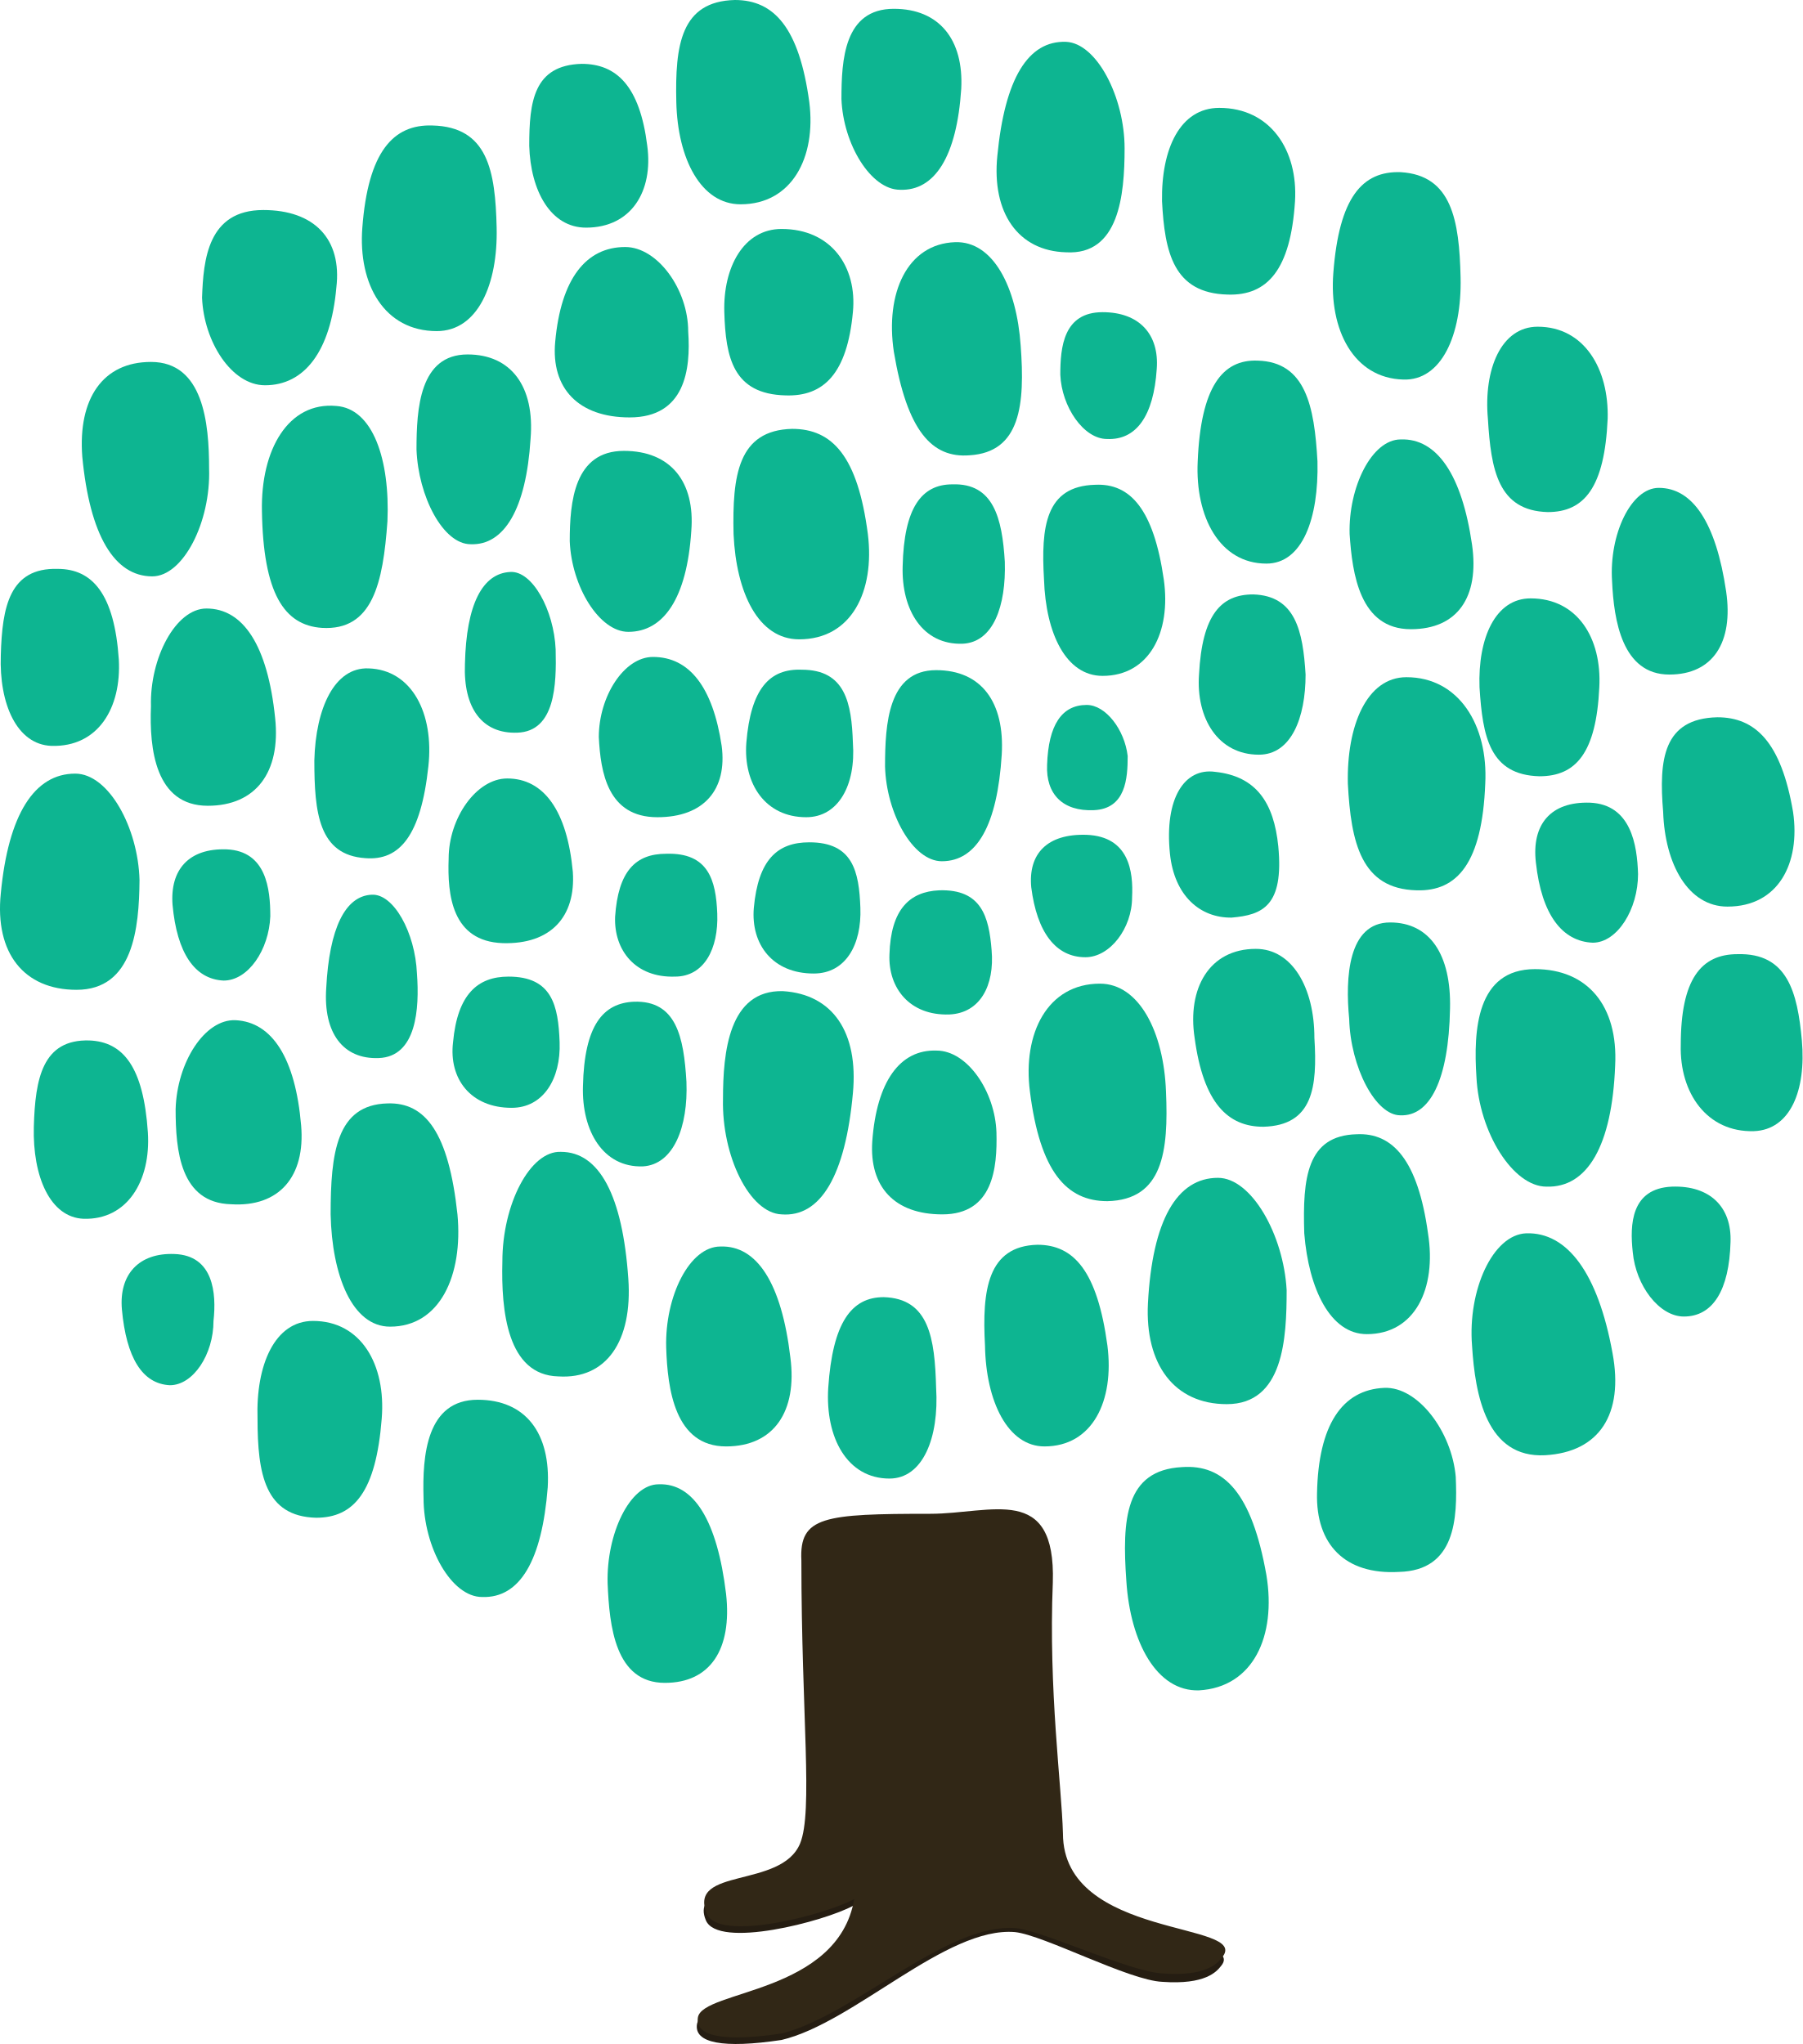
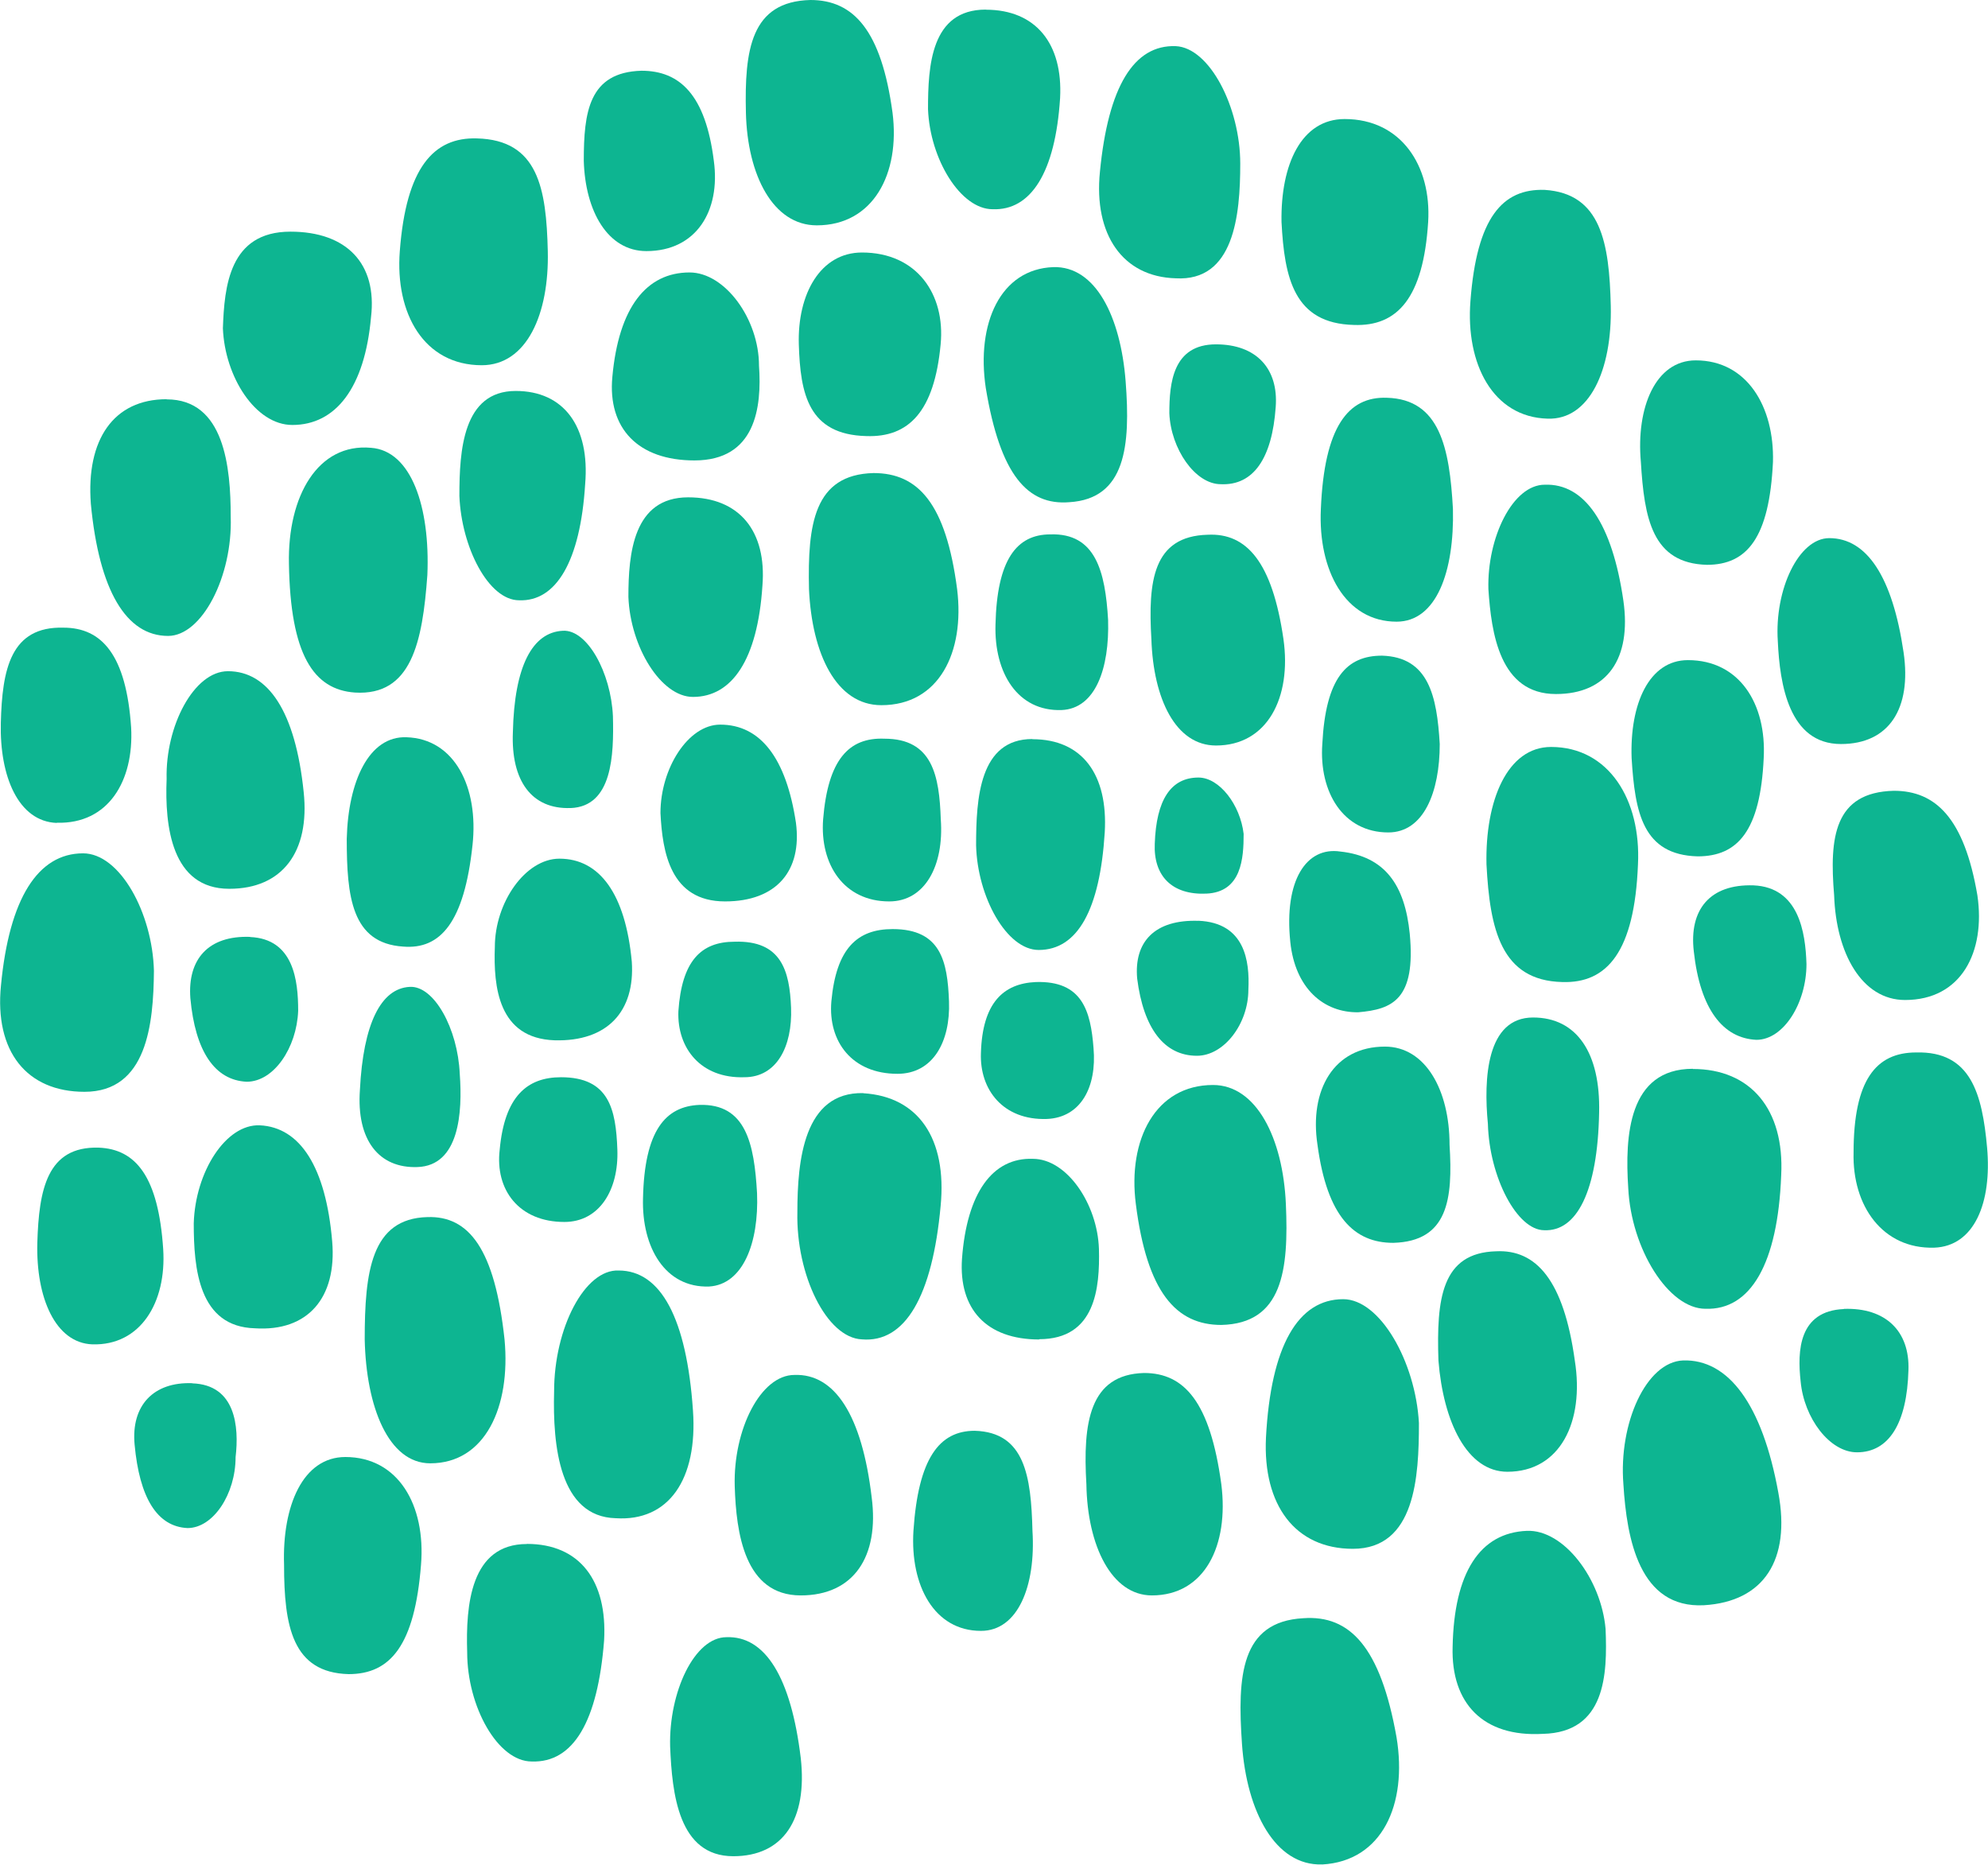
- <svg xmlns="http://www.w3.org/2000/svg" xmlns:xlink="http://www.w3.org/1999/xlink" version="1.1" id="Layer_1" x="0px" y="0px" viewBox="1 74.1 409.346 464.218" enable-background="new 1 74.1 609.3 628.6" xml:space="preserve" width="100%" height="100%">
-   <defs id="defs193" />
-   <g id="tree_1_" transform="translate(-100.0166,0)">
-     <g id="trunk_copy__x2B__trunk_copy_2__x2B__leafs_xA0_Image_1_" />
-   </g>
-   <g id="g25" transform="translate(-100.0166,0)">
-     <defs id="defs27">
-       <path id="SVGID_1_" d="m 332.9,492.1 c 0,24.2 52.4,20.2 45.4,28.5 -1,1.3 -3.6,4.3 -13.3,3.6 -7.6,-0.3 -26.9,-10.6 -33.5,-11.3 -15.6,-1.3 -36.5,20.6 -53,24.5 -13.3,2 -19.9,0.7 -19.2,-3.6 1,-6.3 31.8,-5.3 35.5,-26.9 -6.6,3.6 -30.8,9.9 -33.5,3.3 -5.6,-13.6 39.5,0.7 30.8,-28.8" />
-     </defs>
-     <use xlink:href="#SVGID_1_" overflow="visible" id="use30" style="fill:#251d12;overflow:visible" x="0" y="0" width="609.3" height="628.6" />
-     <clipPath id="SVGID_2_">
-       <use xlink:href="#SVGID_1_" overflow="visible" id="use33" style="overflow:visible" x="0" y="0" width="609.3" height="628.6" />
-     </clipPath>
-   </g>
-   <g id="g35" transform="translate(-100.0166,0)">
-     <defs id="defs37">
-       <path id="SVGID_3_" d="m 312.3,417.9 c 13.9,0 28.5,-7 27.8,15.6 -1,24.5 2,46.1 2.3,57 0,24.2 43.1,19.9 36.1,28.2 -1,1.3 -3.6,4.3 -13.3,3.6 -7.6,-0.3 -26.9,-9.6 -33.5,-10.3 -15.6,-1.3 -36.5,19.6 -53,23.9 -13.3,2 -19.9,0.7 -19.2,-3.6 1,-6.3 31.8,-5.3 35.5,-26.9 -6.6,3.6 -30.8,9.9 -33.5,3.3 -4.3,-10.6 16.9,-5.6 21.2,-15.9 3,-7.3 0.3,-29.2 0.3,-64.3 -0.5,-10 5.1,-10.6 29.3,-10.6 l 0,0 z" />
-     </defs>
-     <use xlink:href="#SVGID_3_" overflow="visible" id="use40" style="fill:#312716;overflow:visible" x="0" y="0" width="609.3" height="628.6" />
-     <clipPath id="SVGID_4_">
-       <use xlink:href="#SVGID_3_" overflow="visible" id="use43" style="overflow:visible" x="0" y="0" width="609.3" height="628.6" />
-     </clipPath>
-   </g>
-   <path d="m 72.083,374.1 c 10.9,0 16.6,9.9 15.6,22.2 -1.3,16.6 -6.3,22.5 -14.9,22.5 -11.6,-0.3 -13.3,-9.9 -13.3,-22.5 -0.4,-12.2 3.9,-22.2 12.6,-22.2 l 0,0 z" id="path45" style="fill:#0db591" />
-   <path d="m 109.483,392 c 10.9,0 16.6,7.6 15.9,19.9 -1.3,16.6 -6.3,25.2 -14.9,24.9 -7,0 -13.3,-11.3 -13.3,-22.5 -0.3,-9.7 0.7,-22.3 12.3,-22.3 l 0,0 z" id="path47" style="fill:#0db591" />
-   <path d="m 169.183,120.5 c 11.6,0 17.2,-10.6 15.6,-23.2 -2.3,-16.9 -8,-23.2 -16.9,-23.2 -12.3,0.3 -13.6,10.3 -13.3,23.2 0.3,12.9 5.6,23.2 14.6,23.2 l 0,0 z" id="path49" style="fill:#0db591" />
-   <path d="m 100.183,149.3 c -11.9,0 -17.9,-10.6 -16.9,-23.5 1.3,-17.2 7,-23.5 15.9,-23.2 12.6,0.3 14.3,10.3 14.6,23.2 0.3,12.9 -4.3,23.5 -13.6,23.5 l 0,0 z" id="path51" style="fill:#0db591" />
-   <path d="m 18.383,298.9 c -11.9,0 -18.6,-8.3 -17.2,-21.9 1.7,-17.9 7.6,-27.2 16.9,-27.2 7.6,0 14.3,12.3 14.6,24.2 -0.1,10.9 -1.4,24.9 -14.3,24.9 l 0,0 z" id="path53" style="fill:#0db591" />
-   <path d="m 134.083,125.8 c 10.3,0 15.3,-8.3 13.9,-18.6 -1.7,-13.6 -7,-18.6 -14.9,-18.6 -10.9,0.3 -11.9,8.6 -11.9,18.6 0.3,10.3 4.9,18.6 12.9,18.6 l 0,0 z" id="path55" style="fill:#0db591" />
-   <path d="m 151.983,456.3 c 10.3,0 15.3,-7.6 13.9,-20.2 -2,-16.6 -7.3,-25.2 -15.3,-24.9 -6.6,0 -11.9,11.3 -11.6,22.5 0.4,9.7 1.7,22.6 13,22.6 l 0,0 z" id="path57" style="fill:#0db591" />
-   <path d="m 40.583,358.9 c -8,-0.3 -12.6,4.6 -11.9,12.6 1,10.9 4.6,16.9 10.9,17.2 5.3,0 9.9,-7 9.9,-14.6 0.7,-6.3 0,-14.9 -8.9,-15.2 l 0,0 z" id="path59" style="fill:#0db591" />
-   <path d="m 350.183,148.3 c 10.6,0 16.2,9.6 15.9,20.9 -0.7,15.6 -5.3,21.2 -13.6,21.2 -11.3,-0.3 -12.9,-9.6 -13.6,-21.2 -1,-11.2 3,-20.9 11.3,-20.9 l 0,0 z" id="path61" style="fill:#0db591" />
-   <path d="m 203.983,76.1 c 10.3,0 15.9,7 15.3,18.2 -1,15.3 -6,23.2 -13.9,22.9 -6.6,0 -12.9,-10.3 -13.3,-20.6 0,-8.9 0.6,-20.5 11.9,-20.5 l 0,0 z" id="path63" style="fill:#0db591" />
-   <path d="m 182.483,219.3 c 11.9,0 17.2,-10.9 15.6,-23.9 -2.3,-17.6 -8,-23.9 -17.2,-23.9 -12.3,0.3 -13.6,10.6 -13.3,23.9 0.6,13.3 5.6,23.9 14.9,23.9 l 0,0 z" id="path65" style="fill:#0db591" />
-   <path d="m 142.683,176.5 c 10.6,0 16.2,7 15.3,18.2 -1,15.3 -6.3,22.9 -14.3,22.9 -6.6,0 -12.9,-10.3 -13.3,-20.6 0,-8.9 1,-20.5 12.3,-20.5 l 0,0 z" id="path67" style="fill:#0db591" />
-   <path d="m 380.083,227.3 c 9.9,0 14.6,-7.3 12.9,-18.9 -2.3,-15.6 -7.6,-23.5 -15.3,-23.5 -6.3,0 -11.3,10.6 -10.6,21.2 0.4,8.9 2.3,21.2 13,21.2 l 0,0 z" id="path69" style="fill:#0db591" />
-   <path d="m 319.683,160.3 c -11.3,-0.3 -16.9,-11.3 -15.9,-24.2 1.3,-17.2 6.6,-23.2 15.3,-22.9 11.6,0.7 13.3,10.9 13.6,23.9 0.3,13.2 -4.4,23.5 -13,23.2 l 0,0 z" id="path71" style="fill:#0db591" />
-   <path d="m 362.083,256.4 c -9,-0.3 -13.3,5 -12.3,13.6 1.3,11.9 6,17.9 12.9,18.2 5.6,0 10.3,-7.6 10.3,-15.6 -0.2,-6.6 -1.6,-15.8 -10.9,-16.2 l 0,0 z" id="path73" style="fill:#0db591" />
-   <path d="m 247.783,263.7 c -9,-0.3 -13.3,4.3 -12.6,11.9 1.3,10.3 5.6,15.9 12.3,15.9 5.6,0 10.6,-6.6 10.6,-13.6 0.3,-5.9 -0.7,-13.8 -10.3,-14.2 l 0,0 z" id="path75" style="fill:#0db591" />
-   <path d="m 19.983,350.9 c 9.9,0.3 15.3,-8.6 14.6,-19.6 -1,-14.9 -5.6,-20.6 -13.3,-20.9 -10.6,-0.3 -12.3,8.6 -12.6,19.6 -0.3,11.3 3.7,20.6 11.3,20.9 l 0,0 z" id="path77" style="fill:#0db591" />
-   <path d="m 349.583,294.2 c 11.9,0 18.9,8.3 18.2,21.9 -0.7,18.2 -6.3,27.8 -15.6,27.5 -7.6,0 -15.3,-12.3 -15.9,-24.9 -0.7,-10.6 0,-24.5 13.3,-24.5 l 0,0 z" id="path79" style="fill:#0db591" />
-   <path d="m 393.283,280 c 11.6,0 16.6,-9.9 14.9,-21.5 -2.7,-15.9 -8.6,-21.5 -17.2,-21.5 -12.3,0.3 -13.3,9.6 -12.3,21.5 0.4,11.9 5.7,21.5 14.6,21.5 l 0,0 z" id="path81" style="fill:#0db591" />
-   <path d="m 273.283,458 c 12.3,-0.7 17.6,-12.3 15.3,-26.2 -3.3,-18.6 -9.6,-25.2 -19.2,-24.5 -12.9,0.7 -13.6,11.9 -12.6,25.9 0.9,13.9 6.9,25.1 16.5,24.8 l 0,0 z" id="path83" style="fill:#0db591" />
-   <path d="m 351.883,404.6 c 12.3,-0.7 17.9,-9.3 15.3,-23.2 -3.3,-18.2 -10.3,-27.5 -19.6,-27.2 -7.6,0.3 -13.3,12.9 -12.3,25.5 0.7,11.3 3.3,25.6 16.6,24.9 l 0,0 z" id="path85" style="fill:#0db591" />
-   <path d="m 380.683,343.6 c 8.6,-0.3 13.6,4.6 13.3,12.6 -0.3,10.9 -4,16.9 -10.6,16.9 -5.6,0 -10.9,-7 -11.6,-14.6 -0.7,-6.3 -0.4,-14.5 8.9,-14.9 l 0,0 z" id="path87" style="fill:#0db591" />
-   <path d="m 399.283,331 c -10.6,0.3 -16.9,-8.6 -16.6,-19.6 0,-14.9 4.6,-20.6 12.9,-20.6 11.3,-0.3 13.6,8.6 14.6,19.6 1,11.3 -2.6,20.3 -10.9,20.6 l 0,0 z" id="path89" style="fill:#0db591" />
-   <path d="m 318.683,431.1 c -12.3,0.7 -18.9,-6.3 -18.6,-17.9 0.3,-15.3 5.6,-23.5 15.3,-23.9 7.6,-0.3 15.3,9.9 16.2,20.2 0.4,9.4 0,21.3 -12.9,21.6 l 0,0 z" id="path91" style="fill:#0db591" />
-   <path d="m 316.683,283.6 c 9,0 13.9,7.3 13.6,19.6 -0.3,16.2 -4.6,24.5 -11.3,24.2 -5.6,0 -11.3,-10.9 -11.6,-21.9 -0.9,-9.3 -0.3,-21.9 9.3,-21.9 l 0,0 z" id="path93" style="fill:#0db591" />
-   <path d="m 277.883,98.6 c 11.6,0 17.9,9.6 17.2,21.2 -1,15.6 -6.3,21.5 -15.3,21.2 -12.3,-0.3 -14.3,-9.6 -14.9,-21.2 -0.2,-11.9 4.1,-21.2 13,-21.2 l 0,0 z" id="path95" style="fill:#0db591" />
-   <path d="m 77.383,166.3 c -10.9,-1 -17.2,9.9 -16.9,23.9 0.3,18.6 5,25.9 13.6,26.5 11.6,0.7 13.9,-10.3 14.9,-24.2 0.6,-14 -3.3,-25.6 -11.6,-26.2 l 0,0 z" id="path97" style="fill:#0db591" />
-   <path d="m 35.283,156.3 c -10.9,0 -16.6,8.3 -15.6,21.5 1.7,17.9 7.3,27.2 15.9,27.2 7,0 13.3,-12.3 12.9,-24.5 0,-10.3 -1.3,-24.2 -13.2,-24.2 l 0,0 z" id="path99" style="fill:#0db591" />
-   <path d="m 348.583,210 c 10.6,0 16.2,9 15.6,20.2 -0.7,14.9 -5.3,20.2 -13.6,20.2 -11.3,-0.3 -12.9,-9 -13.6,-20.2 -0.4,-11.2 3.6,-20.2 11.6,-20.2 l 0,0 z" id="path101" style="fill:#0db591" />
-   <path d="m 60.783,121.8 c 11.6,0 17.9,6.6 16.6,17.6 -1.3,14.6 -7.3,22.2 -16.2,22.2 -7.6,0 -13.9,-9.9 -14.3,-19.9 0.3,-8.6 1.3,-19.9 13.9,-19.9 l 0,0 z" id="path103" style="fill:#0db591" />
-   <path d="m 238.183,402.6 c 10.9,0 15.9,-10.3 14.3,-22.9 -2.3,-16.9 -7.6,-22.9 -15.9,-22.9 -11.3,0.3 -12.6,10.3 -11.9,22.9 0.2,12.7 5.2,22.9 13.5,22.9 l 0,0 z" id="path105" style="fill:#0db591" />
-   <path d="m 165.883,402.6 c 10.9,0 16.2,-8 14.6,-20.2 -2,-16.9 -7.6,-25.5 -15.9,-25.2 -7,0 -12.6,11.3 -12.3,22.9 0.3,9.6 2,22.5 13.6,22.5 l 0,0 z" id="path107" style="fill:#0db591" />
-   <path d="m 202.983,409.9 c -9.6,0 -14.6,-9.3 -13.9,-20.6 1,-14.9 5.3,-20.6 12.6,-20.6 10.3,0.3 11.6,9.3 11.9,20.6 0.7,11.3 -3,20.6 -10.6,20.6 l 0,0 z" id="path109" style="fill:#0db591" />
-   <path d="m 279.583,393 c -11.9,0 -18.6,-9 -17.9,-22.9 1,-18.9 6.6,-28.5 15.9,-28.5 7.6,0 14.9,12.9 15.6,25.5 0,11 -0.7,25.9 -13.6,25.9 l 0,0 z" id="path111" style="fill:#0db591" />
-   <path d="m 89.583,375.4 c 11.3,0 16.6,-11.6 15.3,-25.5 -2,-18.6 -7.3,-25.5 -15.9,-25.2 -11.6,0.3 -12.9,11.3 -12.9,25.2 0.3,13.9 4.9,25.5 13.5,25.5 l 0,0 z" id="path113" style="fill:#0db591" />
-   <path d="m 48.183,257.1 c 10.9,0 16.6,-7.6 15.3,-19.9 -1.7,-16.6 -7.3,-24.9 -15.6,-24.9 -7,0 -12.9,11.3 -12.6,22.2 -0.4,9.7 1,22.6 12.9,22.6 l 0,0 z" id="path115" style="fill:#0db591" />
-   <path d="m 251.383,145 c 8.3,0 12.9,5 12.3,12.9 -0.7,10.6 -4.6,16.2 -11.3,15.9 -5.3,0 -10.3,-7.3 -10.6,-14.6 0,-6.2 0.7,-14.2 9.6,-14.2 l 0,0 z" id="path117" style="fill:#0db591" />
-   <path d="m 288.583,202.1 c -10.6,0 -16.2,-10.6 -15.6,-23.2 0.7,-16.9 5.6,-23.2 13.6,-22.9 10.9,0.3 12.9,10.3 13.6,22.9 0.3,12.9 -3.4,23.2 -11.6,23.2 l 0,0 z" id="path119" style="fill:#0db591" />
-   <path d="m 143.983,168.9 c -11.6,0 -17.9,-6.6 -16.9,-17.2 1.3,-14.3 7,-21.5 15.9,-21.5 7.3,0 14.3,9.6 14.3,19.2 0.6,8.6 -0.7,19.5 -13.3,19.5 l 0,0 z" id="path121" style="fill:#0db591" />
-   <path d="m 127.783,386.7 c 10.9,0.7 16.9,-8 15.9,-22.2 -1.3,-18.9 -6.6,-28.8 -15.3,-28.8 -7,-0.3 -13.3,11.9 -13.3,24.9 -0.3,11.2 1.1,25.8 12.7,26.1 l 0,0 z" id="path123" style="fill:#0db591" />
-   <path d="m 243.083,131.4 c -10.9,-0.3 -16.9,-9 -15.6,-21.9 1.7,-17.6 7,-26.2 15.6,-25.9 7,0.3 13.3,12.6 13.3,24.2 0,10.7 -1.3,24.3 -13.3,23.6 l 0,0 z" id="path125" style="fill:#0db591" />
-   <path d="m 250.783,297.5 c -11.9,0 -17.6,11.3 -15.9,24.5 2.3,18.2 8.3,24.9 17.6,24.9 12.6,-0.3 13.9,-11.3 13.3,-24.9 -0.5,-13.5 -6.1,-24.5 -15,-24.5 l 0,0 z" id="path127" style="fill:#0db591" />
-   <path d="m 320.383,227.9 c 11.9,0 18.6,10.9 17.9,24.2 -0.7,17.9 -6.3,24.5 -15.6,24.2 -12.6,-0.3 -14.9,-10.9 -15.6,-24.2 -0.3,-13.2 4.3,-24.2 13.3,-24.2 l 0,0 z" id="path129" style="fill:#0db591" />
-   <path d="m 286.183,289.6 c -10.6,0 -15.6,9 -13.9,20.2 2,14.9 7.6,20.2 15.6,20.2 11.3,-0.3 12.3,-9 11.6,-20.2 0,-11.3 -5,-20.2 -13.3,-20.2 l 0,0 z" id="path131" style="fill:#0db591" />
-   <path d="m 214.983,349.9 c -10.9,0 -16.6,-6.3 -15.9,-16.6 1,-13.6 6.3,-20.9 14.6,-20.6 7,0 13.3,9.3 13.6,18.6 0.2,8 -0.7,18.6 -12.3,18.6 l 0,0 z" id="path133" style="fill:#0db591" />
-   <path d="m 84.683,225.9 c 9.9,0.3 14.9,10.3 13.6,22.2 -1.7,15.9 -6.6,21.5 -14.3,20.9 -10.6,-0.7 -11.6,-10.3 -11.6,-22.2 0.3,-11.9 4.6,-21.2 12.3,-20.9 l 0,0 z" id="path135" style="fill:#0db591" />
-   <path d="m 117.183,325.7 c -9.3,0 -14.3,-6.6 -13.3,-14.9 1,-10.9 5.6,-14.9 12.6,-14.9 9.9,0 11.3,6.6 11.6,14.9 0.3,8.3 -3.7,14.9 -10.9,14.9 l 0,0 z" id="path137" style="fill:#0db591" />
-   <path d="m 178.783,299.2 c 11.3,0.7 17.2,9.3 15.9,23.2 -1.7,18.6 -7.3,28.2 -16.2,27.5 -7.3,-0.3 -13.6,-13.3 -13.3,-26.2 0,-10.6 1.3,-24.8 13.6,-24.5 l 0,0 z" id="path139" style="fill:#0db591" />
-   <path d="m 52.483,267 c -8.6,-0.3 -12.9,4.6 -12.3,12.6 1,10.9 5,16.9 11.6,17.2 5.6,0 10.3,-7 10.6,-14.6 0,-6.2 -0.9,-14.8 -9.9,-15.2 l 0,0 z" id="path141" style="fill:#0db591" />
-   <path d="m 12.683,243.5 c 10.6,0.3 15.9,-8.6 15.3,-19.6 -1,-14.9 -6,-20.6 -13.9,-20.6 -10.9,-0.3 -12.6,8.6 -12.9,19.6 -0.4,11 3.6,20.3 11.5,20.6 l 0,0 z" id="path143" style="fill:#0db591" />
-   <path d="m 53.483,347.6 c 10.9,0.7 16.9,-6.3 15.9,-17.9 -1.3,-15.3 -6.6,-23.5 -14.9,-23.9 -7,-0.3 -13.3,9.6 -13.6,20.2 0,9.3 1,21.3 12.6,21.6 l 0,0 z" id="path145" style="fill:#0db591" />
-   <path d="m 311.383,377.1 c 10.9,0 15.9,-10.3 13.9,-22.9 -2.3,-16.6 -8,-22.9 -16.2,-22.5 -11.3,0.3 -12.3,9.9 -11.9,22.5 1,12.6 5.9,22.9 14.2,22.9 l 0,0 z" id="path147" style="fill:#0db591" />
-   <path d="m 321.383,217 c 10.6,0 15.6,-7.3 13.9,-19.2 -2.3,-15.9 -8,-24.2 -16.2,-23.9 -6.6,0 -11.9,10.9 -11.6,21.5 0.6,9 2.3,21.6 13.9,21.6 l 0,0 z" id="path149" style="fill:#0db591" />
-   <path d="m 107.183,154.6 c 9.9,0 15.3,7.3 14.3,19.2 -1,15.9 -6,24.2 -13.6,23.9 -6.3,0 -11.9,-10.9 -12.3,-21.5 0,-9.3 0.7,-21.6 11.6,-21.6 l 0,0 z" id="path151" style="fill:#0db591" />
-   <path d="m 217.883,129.1 c -10.9,0.4 -15.9,11.6 -13.9,24.9 3,17.9 8.6,24.2 17.2,23.5 11.6,-0.7 12.6,-11.6 11.6,-24.9 -0.9,-13.2 -6.2,-23.8 -14.9,-23.5 l 0,0 z" id="path153" style="fill:#0db591" />
-   <path d="m 86.983,314.4 c -8,0.3 -12.6,-5.6 -11.9,-15.9 0.7,-13.6 4.3,-20.9 10.3,-21.2 5,-0.3 9.9,8.6 10.3,17.9 0.6,8 -0.1,18.9 -8.7,19.2 l 0,0 z" id="path155" style="fill:#0db591" />
-   <path d="m 178.483,126.1 c 11.3,0 17.2,8.6 16.2,18.9 -1.3,13.9 -6.6,19.2 -15.3,18.9 -11.9,-0.3 -13.6,-8.6 -13.9,-18.9 -0.3,-10.2 4.4,-18.9 13,-18.9 l 0,0 z" id="path157" style="fill:#0db591" />
-   <path d="m 146.983,339 c -9,0.3 -13.9,-8 -13.6,-18.2 0.3,-13.9 4.6,-18.9 11.6,-19.2 9.6,-0.3 11.3,8 11.9,18.2 0.4,10.2 -2.9,18.8 -9.9,19.2 l 0,0 z" id="path159" style="fill:#0db591" />
-   <path d="m 251.383,227.6 c 10.6,0 15.6,-9.9 13.9,-21.9 -2.3,-15.9 -7.6,-21.9 -15.6,-21.5 -11.3,0.3 -12.3,9.6 -11.6,21.5 0.4,12.3 5,21.9 13.3,21.9 l 0,0 z" id="path161" style="fill:#0db591" />
-   <path d="m 150.283,259.7 c 10.6,0 15.9,-6.3 14.6,-16.2 -2,-13.3 -7.3,-20.2 -15.6,-20.2 -6.6,0 -12.3,9 -12.3,18.2 0.4,8 2,18.2 13.3,18.2 l 0,0 z" id="path163" style="fill:#0db591" />
-   <path d="m 184.083,259.7 c -9.3,0 -14.3,-7.6 -13.6,-16.9 1,-12.3 5.3,-16.9 12.6,-16.6 9.9,0 11.3,7.6 11.6,16.6 0.7,9.6 -3.3,16.9 -10.6,16.9 l 0,0 z" id="path165" style="fill:#0db591" />
-   <path d="m 115.183,288.3 c 10.9,0.3 16.6,-6 15.9,-16.2 -1.3,-13.9 -6.6,-21.2 -14.9,-21.2 -7,0 -13.3,9 -13.3,18.2 -0.3,8.2 0.7,18.8 12.3,19.2 l 0,0 z" id="path167" style="fill:#0db591" />
-   <path d="m 286.883,245.5 c -9.3,0 -14.3,-8.3 -13.6,-18.2 0.7,-13.6 5,-18.2 12.3,-18.2 9.6,0.3 11.3,8.3 11.9,18.2 0,9.9 -3.3,18.2 -10.6,18.2 l 0,0 z" id="path169" style="fill:#0db591" />
-   <path d="m 118.483,240.5 c -8,0.3 -12.3,-5.6 -11.9,-15.6 0.3,-13.6 4,-20.6 10.3,-20.9 5,-0.3 9.9,8.6 10.3,17.6 0.2,8 -0.1,18.6 -8.7,18.9 l 0,0 z" id="path171" style="fill:#0db591" />
-   <path d="m 219.583,220.3 c -9,0.3 -13.9,-7.6 -13.6,-17.6 0.3,-13.3 4.3,-18.6 11.3,-18.6 9.3,-0.3 11.3,7.6 11.9,17.6 0.3,10 -2.6,18.3 -9.6,18.6 l 0,0 z" id="path173" style="fill:#0db591" />
-   <path d="m 213.583,226.3 c 10.3,0 15.6,7.3 14.9,19.2 -1,15.9 -5.6,24.2 -13.6,24.2 -6.6,0 -12.6,-10.9 -12.9,-21.5 0,-9.7 0.7,-21.9 11.6,-21.9 l 0,0 z" id="path175" style="fill:#0db591" />
-   <path d="m 185.783,295.2 c -9.3,0 -14.3,-6.6 -13.6,-14.9 1,-10.9 5.3,-14.9 12.6,-14.9 9.9,0 11.3,6.6 11.6,14.9 0.3,8.3 -3.3,14.9 -10.6,14.9 l 0,0 z" id="path177" style="fill:#0db591" />
-   <path d="m 154.283,295.9 c -9,0.3 -13.9,-6 -13.6,-13.6 0.7,-10.3 4.6,-14.3 11.6,-14.3 9.6,-0.3 11.3,6 11.6,13.6 0.3,8 -3,14.3 -9.6,14.3 l 0,0 z" id="path179" style="fill:#0db591" />
-   <path d="m 266.683,268 c -1.3,-12.6 3.3,-19.6 10.3,-18.6 9.3,1 13.3,7 14.3,16.9 1.3,13.6 -3.6,15.6 -10.6,16.2 -7.1,0.1 -13,-4.9 -14,-14.5 l 0,0 z" id="path181" style="fill:#0db591" />
-   <path d="m 249.383,258.1 c -7,0.3 -10.9,-3.6 -10.6,-10.3 0.3,-9 3.3,-13.6 9,-13.6 4.3,0 8.6,5.6 9.3,11.6 0,5 -0.4,12 -7.7,12.3 l 0,0 z" id="path183" style="fill:#0db591" />
-   <path d="m 216.583,304.5 c -9,0.3 -13.9,-6 -13.6,-13.6 0.3,-10.3 4.6,-14.3 11.3,-14.6 9.6,-0.3 11.3,6 11.9,13.6 0.7,8 -2.6,14.3 -9.6,14.6 l 0,0 z" id="path185" style="fill:#0db591" />
+ <svg xmlns="http://www.w3.org/2000/svg" width="19.44cm" height="18.23cm" viewBox="0 0 551.13 516.88">
+   <defs>
+     <style>.a{fill:#0db591;}</style>
+   </defs>
+   <path class="a" d="M170.13,403.91c14.68,0,22.35,13.33,21,29.89-1.76,22.35-8.49,30.3-20.07,30.3-15.61-.41-17.9-13.33-17.9-30.3-.54-16.42,5.25-29.89,17-29.89Z" transform="translate(-74.43 0)" />
+   <path class="a" d="M220.49,428c14.67,0,22.35,10.24,21.4,26.8-1.75,22.35-8.48,33.92-20.06,33.52-9.42,0-17.9-15.21-17.9-30.29-.41-13.06.94-30,16.56-30Z" transform="translate(-74.43 0)" />
+   <path class="a" d="M300.86,62.47c15.62,0,23.16-14.27,21-31.23C318.77,8.48,311.1,0,299.11,0c-16.56.4-18.31,13.87-17.9,31.24s7.54,31.23,19.65,31.23Z" transform="translate(-74.43 0)" />
+   <path class="a" d="M208,101.25c-16,0-24.1-14.27-22.75-31.64C187,46.45,194.64,38,206.62,38.37c17,.41,19.25,13.87,19.66,31.24s-5.79,31.64-18.32,31.64Z" transform="translate(-74.43 0)" />
+   <path class="a" d="M97.83,302.67c-16,0-25-11.18-23.16-29.49,2.29-24.1,10.24-36.62,22.76-36.62,10.23,0,19.25,16.56,19.65,32.58-.13,14.68-1.88,33.53-19.25,33.53Z" transform="translate(-74.43 0)" />
+   <path class="a" d="M253.61,69.61c13.86,0,20.6-11.18,18.71-25-2.29-18.31-9.42-25-20.06-25-14.67.41-16,11.58-16,25,.4,13.87,6.6,25,17.37,25Z" transform="translate(-74.43 0)" />
+   <path class="a" d="M277.71,514.58c13.86,0,20.6-10.23,18.71-27.19-2.69-22.35-9.83-33.93-20.6-33.53-8.88,0-16,15.22-15.62,30.3.54,13.06,2.29,30.42,17.51,30.42Z" transform="translate(-74.43 0)" />
+   <path class="a" d="M127.72,383.45c-10.77-.41-17,6.19-16,17,1.35,14.68,6.19,22.76,14.67,23.16,7.14,0,13.33-9.43,13.33-19.66,1-8.48,0-20.06-12-20.46Z" transform="translate(-74.43 0)" />
+   <path class="a" d="M544.56,99.9c14.27,0,21.81,12.93,21.41,28.14-1,21-7.14,28.54-18.31,28.54-15.22-.4-17.37-12.92-18.32-28.54C528,113,533.38,99.9,544.56,99.9Z" transform="translate(-74.43 0)" />
+   <path class="a" d="M347.72,2.69c13.87,0,21.41,9.43,20.6,24.51C367,47.8,360.24,58.43,349.6,58c-8.88,0-17.36-13.87-17.9-27.74,0-12,.8-27.6,16-27.6Z" transform="translate(-74.43 0)" />
+   <path class="a" d="M318.77,195.49c16,0,23.16-14.67,21-32.17-3.1-23.7-10.78-32.18-23.16-32.18-16.56.4-18.31,14.27-17.91,32.18.81,17.9,7.54,32.17,20.06,32.17Z" transform="translate(-74.43 0)" />
+   <path class="a" d="M265.19,137.87c14.27,0,21.81,9.42,20.6,24.5-1.35,20.6-8.49,30.83-19.26,30.83-8.88,0-17.37-13.86-17.9-27.73,0-12,1.34-27.6,16.56-27.6Z" transform="translate(-74.43 0)" />
+   <path class="a" d="M584.82,206.26c13.32,0,19.65-9.82,17.36-25.44-3.09-21-10.23-31.64-20.6-31.64-8.48,0-15.21,14.27-14.27,28.54.54,12,3.1,28.54,17.51,28.54Z" transform="translate(-74.43 0)" />
+   <path class="a" d="M503.49,116.06c-15.21-.41-22.75-15.22-21.4-32.58,1.75-23.16,8.88-31.24,20.6-30.84,15.61,1,17.9,14.68,18.31,32.18.4,17.77-5.93,31.64-17.51,31.24Z" transform="translate(-74.43 0)" />
+   <path class="a" d="M560.58,245.44c-12.12-.4-17.91,6.74-16.56,18.31,1.75,16,8.08,24.1,17.37,24.51,7.54,0,13.87-10.23,13.87-21-.27-8.89-2.16-21.28-14.68-21.82Z" transform="translate(-74.43 0)" />
+   <path class="a" d="M406.69,255.27c-12.12-.4-17.91,5.79-17,16,1.75,13.87,7.54,21.41,16.56,21.41,7.54,0,14.27-8.88,14.27-18.31.4-7.94-.94-18.58-13.87-19.12Z" transform="translate(-74.43 0)" />
+   <path class="a" d="M100,372.68c13.32.4,20.6-11.58,19.65-26.39-1.34-20.06-7.54-27.74-17.9-28.14-14.28-.41-16.56,11.58-17,26.39-.4,15.21,5,27.73,15.22,28.14Z" transform="translate(-74.43 0)" />
+   <path class="a" d="M543.75,296.34c16,0,25.45,11.17,24.5,29.48-.94,24.51-8.48,37.43-21,37-10.23,0-20.6-16.56-21.41-33.53-.94-14.27,0-33,17.91-33Z" transform="translate(-74.43 0)" />
+   <path class="a" d="M602.59,277.22c15.62,0,22.35-13.33,20.06-29-3.64-21.41-11.58-29-23.16-29-16.56.41-17.91,12.93-16.56,29,.54,16,7.67,29,19.66,29Z" transform="translate(-74.43 0)" />
+   <path class="a" d="M441,516.87c16.56-.94,23.7-16.56,20.6-35.27-4.44-25-12.92-33.93-25.85-33-17.37.94-18.31,16-17,34.87s9.29,33.8,22.21,33.39Z" transform="translate(-74.43 0)" />
+   <path class="a" d="M546.85,445c16.56-1,24.1-12.52,20.6-31.24-4.45-24.5-13.87-37-26.39-36.62-10.23.4-17.91,17.37-16.56,34.33.94,15.22,4.44,34.47,22.35,33.53Z" transform="translate(-74.43 0)" />
+   <path class="a" d="M585.62,362.85c11.58-.41,18.31,6.19,17.91,17-.4,14.68-5.39,22.76-14.27,22.76-7.54,0-14.68-9.43-15.62-19.66-.94-8.48-.54-19.52,12-20.06Z" transform="translate(-74.43 0)" />
+   <path class="a" d="M610.67,345.88c-14.28.41-22.76-11.58-22.35-26.39,0-20.06,6.19-27.73,17.36-27.73,15.22-.4,18.31,11.58,19.66,26.39,1.35,15.21-3.5,27.33-14.67,27.73Z" transform="translate(-74.43 0)" />
+   <path class="a" d="M502.15,480.66c-16.56.94-25.45-8.49-25-24.1.4-20.6,7.54-31.64,20.59-32.18,10.24-.41,20.6,13.33,21.82,27.19.53,12.66,0,28.68-17.37,29.09Z" transform="translate(-74.43 0)" />
+   <path class="a" d="M499.46,282.07c12.11,0,18.71,9.82,18.31,26.38-.41,21.82-6.2,33-15.22,32.59-7.54,0-15.21-14.68-15.62-29.49-1.21-12.52-.4-29.48,12.53-29.48Z" transform="translate(-74.43 0)" />
+   <path class="a" d="M447.22,33c15.61,0,24.1,12.92,23.15,28.54-1.34,21-8.48,29-20.6,28.54-16.56-.4-19.25-12.92-20.06-28.54-.27-16,5.52-28.54,17.51-28.54Z" transform="translate(-74.43 0)" />
+   <path class="a" d="M177.27,124.14c-14.68-1.35-23.16,13.32-22.76,32.17.41,25.05,6.74,34.88,18.31,35.68,15.62.95,18.72-13.86,20.07-32.58.8-18.85-4.45-34.47-15.62-35.27Z" transform="translate(-74.43 0)" />
+   <path class="a" d="M120.59,110.67c-14.68,0-22.35,11.18-21,29,2.29,24.1,9.83,36.62,21.41,36.62,9.42,0,17.91-16.56,17.37-33,0-13.86-1.75-32.58-17.77-32.58Z" transform="translate(-74.43 0)" />
+   <path class="a" d="M542.4,183c14.28,0,21.82,12.12,21,27.2-.94,20.06-7.14,27.2-18.31,27.2-15.22-.41-17.37-12.12-18.31-27.2-.54-15.08,4.84-27.2,15.61-27.2Z" transform="translate(-74.43 0)" />
+   <path class="a" d="M154.92,64.22c15.62,0,24.1,8.89,22.35,23.7-1.75,19.66-9.83,29.89-21.81,29.89-10.24,0-18.72-13.33-19.26-26.8.41-11.57,1.75-26.79,18.72-26.79Z" transform="translate(-74.43 0)" />
+   <path class="a" d="M393.76,442.28c14.68,0,21.41-13.86,19.26-30.83-3.1-22.75-10.23-30.83-21.41-30.83-15.21.4-17,13.87-16,30.83.27,17.1,7,30.83,18.17,30.83Z" transform="translate(-74.43 0)" />
+   <path class="a" d="M296.42,442.28c14.68,0,21.81-10.77,19.66-27.19-2.69-22.76-10.23-34.34-21.41-33.93-9.42,0-17,15.21-16.56,30.83.4,12.93,2.69,30.29,18.31,30.29Z" transform="translate(-74.43 0)" />
+   <path class="a" d="M346.37,452.11c-12.92,0-19.65-12.52-18.71-27.73,1.34-20.06,7.13-27.74,17-27.74,13.87.41,15.62,12.52,16,27.74.95,15.21-4,27.73-14.27,27.73Z" transform="translate(-74.43 0)" />
+   <path class="a" d="M449.5,429.36c-16,0-25-12.12-24.1-30.83,1.35-25.45,8.89-38.37,21.41-38.37,10.23,0,20.06,17.36,21,34.33,0,14.81-.95,34.87-18.32,34.87Z" transform="translate(-74.43 0)" />
+   <path class="a" d="M193.69,405.66c15.22,0,22.35-15.62,20.6-34.33-2.69-25-9.83-34.33-21.4-33.93-15.62.41-17.37,15.22-17.37,33.93.4,18.71,6.59,34.33,18.17,34.33Z" transform="translate(-74.43 0)" />
+   <path class="a" d="M138,246.39c14.68,0,22.35-10.24,20.6-26.8-2.29-22.35-9.83-33.52-21-33.52-9.43,0-17.37,15.21-17,29.89-.54,13.06,1.34,30.43,17.36,30.43Z" transform="translate(-74.43 0)" />
+   <path class="a" d="M411.54,95.46c11.17,0,17.37,6.73,16.56,17.37-1,14.27-6.2,21.81-15.22,21.4-7.13,0-13.86-9.82-14.27-19.65,0-8.35.94-19.12,12.93-19.12Z" transform="translate(-74.43 0)" />
+   <path class="a" d="M461.62,172.34c-14.27,0-21.81-14.28-21-31.24.94-22.75,7.54-31.24,18.31-30.83,14.67.4,17.37,13.87,18.31,30.83.4,17.37-4.58,31.24-15.62,31.24Z" transform="translate(-74.43 0)" />
+   <path class="a" d="M266.94,127.64c-15.62,0-24.1-8.89-22.76-23.16,1.75-19.25,9.43-28.95,21.41-28.95,9.83,0,19.25,12.93,19.25,25.85.81,11.58-.94,26.26-17.9,26.26Z" transform="translate(-74.43 0)" />
+   <path class="a" d="M245.12,420.88c14.68.94,22.76-10.77,21.41-29.89-1.75-25.45-8.88-38.78-20.6-38.78-9.42-.4-17.9,16-17.9,33.53-.41,15.08,1.48,34.73,17.09,35.14Z" transform="translate(-74.43 0)" />
+   <path class="a" d="M400.36,77.15c-14.67-.41-22.75-12.12-21-29.49,2.29-23.69,9.42-35.27,21-34.87,9.43.4,17.91,17,17.91,32.58,0,14.41-1.75,32.72-17.91,31.78Z" transform="translate(-74.43 0)" />
+   <path class="a" d="M410.73,300.78c-16,0-23.7,15.21-21.41,33,3.1,24.5,11.18,33.52,23.7,33.52,17-.4,18.71-15.21,17.9-33.52s-8.21-33-20.19-33Z" transform="translate(-74.43 0)" />
+   <path class="a" d="M504.44,207.07c16,0,25,14.68,24.1,32.58-.95,24.1-8.49,33-21,32.59-17-.41-20.06-14.68-21-32.59-.4-17.77,5.79-32.58,17.91-32.58Z" transform="translate(-74.43 0)" />
+   <path class="a" d="M458.39,290.14c-14.27,0-21,12.12-18.71,27.2,2.69,20.06,10.23,27.2,21,27.2,15.21-.41,16.56-12.12,15.62-27.2,0-15.21-6.73-27.2-17.91-27.2Z" transform="translate(-74.43 0)" />
+   <path class="a" d="M362.53,371.33c-14.68,0-22.35-8.48-21.41-22.35,1.35-18.31,8.48-28.14,19.66-27.73,9.42,0,17.91,12.52,18.31,25,.27,10.77-.94,25-16.56,25Z" transform="translate(-74.43 0)" />
+   <path class="a" d="M187.1,204.38c13.33.4,20.06,13.87,18.31,29.89-2.29,21.41-8.89,29-19.26,28.14-14.27-.94-15.61-13.87-15.61-29.89.4-16,6.19-28.54,16.56-28.14Z" transform="translate(-74.43 0)" />
+   <path class="a" d="M230.85,338.75c-12.52,0-19.25-8.89-17.9-20.06,1.34-14.68,7.54-20.06,17-20.06,13.33,0,15.21,8.88,15.62,20.06s-5,20.06-14.68,20.06Z" transform="translate(-74.43 0)" />
+   <path class="a" d="M313.79,303.07C329,304,337,315.59,335.2,334.3c-2.29,25.05-9.83,38-21.81,37-9.83-.4-18.31-17.91-17.91-35.27,0-14.28,1.75-33.39,18.31-33Z" transform="translate(-74.43 0)" />
+   <path class="a" d="M143.74,259.72c-11.58-.41-17.37,6.19-16.56,17,1.35,14.68,6.73,22.75,15.62,23.16,7.54,0,13.87-9.43,14.27-19.66,0-8.35-1.21-19.93-13.33-20.46Z" transform="translate(-74.43 0)" />
+   <path class="a" d="M90.16,228.08c14.27.4,21.4-11.58,20.6-26.39C109.41,181.63,102.68,174,92,174c-14.67-.4-17,11.58-17.37,26.39s4.85,27.33,15.49,27.74Z" transform="translate(-74.43 0)" />
+   <path class="a" d="M145.09,368.23c14.67.95,22.75-8.48,21.41-24.1-1.75-20.6-8.89-31.64-20.06-32.17-9.43-.41-17.91,12.92-18.32,27.19,0,12.52,1.35,28.68,17,29.08Z" transform="translate(-74.43 0)" />
+   <path class="a" d="M492.32,408c14.67,0,21.41-13.87,18.71-30.83-3.09-22.35-10.77-30.83-21.81-30.29-15.21.4-16.56,13.33-16,30.29,1.35,17,7.94,30.83,19.12,30.83Z" transform="translate(-74.43 0)" />
+   <path class="a" d="M505.78,192.4c14.27,0,21-9.83,18.72-25.85-3.1-21.41-10.77-32.59-21.81-32.18-8.89,0-16,14.67-15.62,28.95.81,12.11,3.1,29.08,18.71,29.08Z" transform="translate(-74.43 0)" />
+   <path class="a" d="M217.39,108.38c13.33,0,20.6,9.83,19.25,25.85-1.34,21.41-8.08,32.59-18.31,32.18-8.48,0-16-14.67-16.56-28.95,0-12.52.94-29.08,15.62-29.08Z" transform="translate(-74.43 0)" />
+   <path class="a" d="M366.43,74.05c-14.67.54-21.4,15.62-18.71,33.53,4,24.1,11.58,32.58,23.16,31.64,15.61-.95,17-15.62,15.61-33.53s-8.34-32-20.06-31.64Z" transform="translate(-74.43 0)" />
+   <path class="a" d="M190.19,323.53c-10.77.41-17-7.54-16-21.4C175.11,283.82,180,274,188,273.58c6.73-.4,13.33,11.58,13.87,24.1.8,10.77-.14,25.45-11.72,25.85Z" transform="translate(-74.43 0)" />
+   <path class="a" d="M313.39,70c15.21,0,23.15,11.58,21.81,25.45-1.75,18.71-8.89,25.85-20.6,25.44-16-.4-18.31-11.57-18.72-25.44S301.81,70,313.39,70Z" transform="translate(-74.43 0)" />
+   <path class="a" d="M271,356.65c-12.12.41-18.72-10.77-18.32-24.5.41-18.71,6.2-25.45,15.62-25.85,12.93-.4,15.22,10.77,16,24.5.54,13.74-3.9,25.32-13.32,25.85Z" transform="translate(-74.43 0)" />
+   <path class="a" d="M411.54,206.67c14.27,0,21-13.33,18.71-29.49-3.1-21.4-10.23-29.48-21-28.94-15.22.4-16.56,12.92-15.62,28.94.54,16.56,6.73,29.49,17.91,29.49Z" transform="translate(-74.43 0)" />
+   <path class="a" d="M275.42,249.89c14.27,0,21.41-8.48,19.66-21.81-2.7-17.91-9.83-27.2-21-27.2-8.88,0-16.56,12.12-16.56,24.5.54,10.77,2.69,24.51,17.91,24.51Z" transform="translate(-74.43 0)" />
+   <path class="a" d="M320.93,249.89c-12.53,0-19.26-10.24-18.31-22.76,1.34-16.56,7.13-22.75,17-22.35,13.33,0,15.21,10.24,15.62,22.35.94,12.93-4.45,22.76-14.27,22.76Z" transform="translate(-74.43 0)" />
+   <path class="a" d="M228.16,288.39c14.68.41,22.35-8.07,21.41-21.81-1.75-18.71-8.89-28.54-20.06-28.54-9.43,0-17.91,12.12-17.91,24.5-.4,11,.94,25.31,16.56,25.85Z" transform="translate(-74.43 0)" />
+   <path class="a" d="M459.33,230.77c-12.52,0-19.25-11.18-18.31-24.51.94-18.31,6.73-24.5,16.56-24.5,12.93.4,15.22,11.18,16,24.5,0,13.33-4.44,24.51-14.27,24.51Z" transform="translate(-74.43 0)" />
+   <path class="a" d="M232.6,224c-10.77.4-16.56-7.54-16-21,.41-18.31,5.39-27.73,13.87-28.14,6.73-.4,13.33,11.58,13.87,23.7.27,10.77-.14,25-11.72,25.45Z" transform="translate(-74.43 0)" />
+   <path class="a" d="M368.72,196.84c-12.12.4-18.71-10.23-18.31-23.7.41-17.9,5.79-25,15.22-25,12.52-.4,15.21,10.23,16,23.7.4,13.46-3.5,24.64-12.93,25Z" transform="translate(-74.43 0)" />
+   <path class="a" d="M360.64,204.92c13.87,0,21,9.83,20.06,25.85-1.34,21.41-7.53,32.58-18.31,32.58-8.88,0-17-14.67-17.36-29,0-13.06.94-29.48,15.61-29.48Z" transform="translate(-74.43 0)" />
+   <path class="a" d="M323.21,297.68c-12.52,0-19.25-8.88-18.31-20.06,1.35-14.67,7.14-20.06,17-20.06,13.33,0,15.21,8.89,15.62,20.06s-4.45,20.06-14.28,20.06Z" transform="translate(-74.43 0)" />
+   <path class="a" d="M280.8,298.63c-12.11.4-18.71-8.08-18.31-18.31.95-13.87,6.2-19.26,15.62-19.26,12.93-.4,15.22,8.08,15.62,18.31.4,10.77-4,19.26-12.93,19.26Z" transform="translate(-74.43 0)" />
+   <path class="a" d="M432.14,261.06c-1.75-17,4.44-26.39,13.86-25,12.53,1.35,17.91,9.42,19.26,22.75,1.75,18.31-4.85,21-14.27,21.81-9.56.14-17.51-6.59-18.85-19.52Z" transform="translate(-74.43 0)" />
+   <path class="a" d="M408.84,247.73c-9.42.41-14.67-4.84-14.27-13.86.41-12.12,4.45-18.32,12.12-18.32,5.79,0,11.58,7.54,12.52,15.62,0,6.73-.54,16.16-10.37,16.56Z" transform="translate(-74.43 0)" />
+   <path class="a" d="M364.68,310.2c-12.11.41-18.71-8.07-18.31-18.31.41-13.86,6.2-19.25,15.22-19.65,12.92-.41,15.21,8.08,16,18.31.94,10.77-3.5,19.25-12.93,19.65Z" transform="translate(-74.43 0)" />
</svg>
